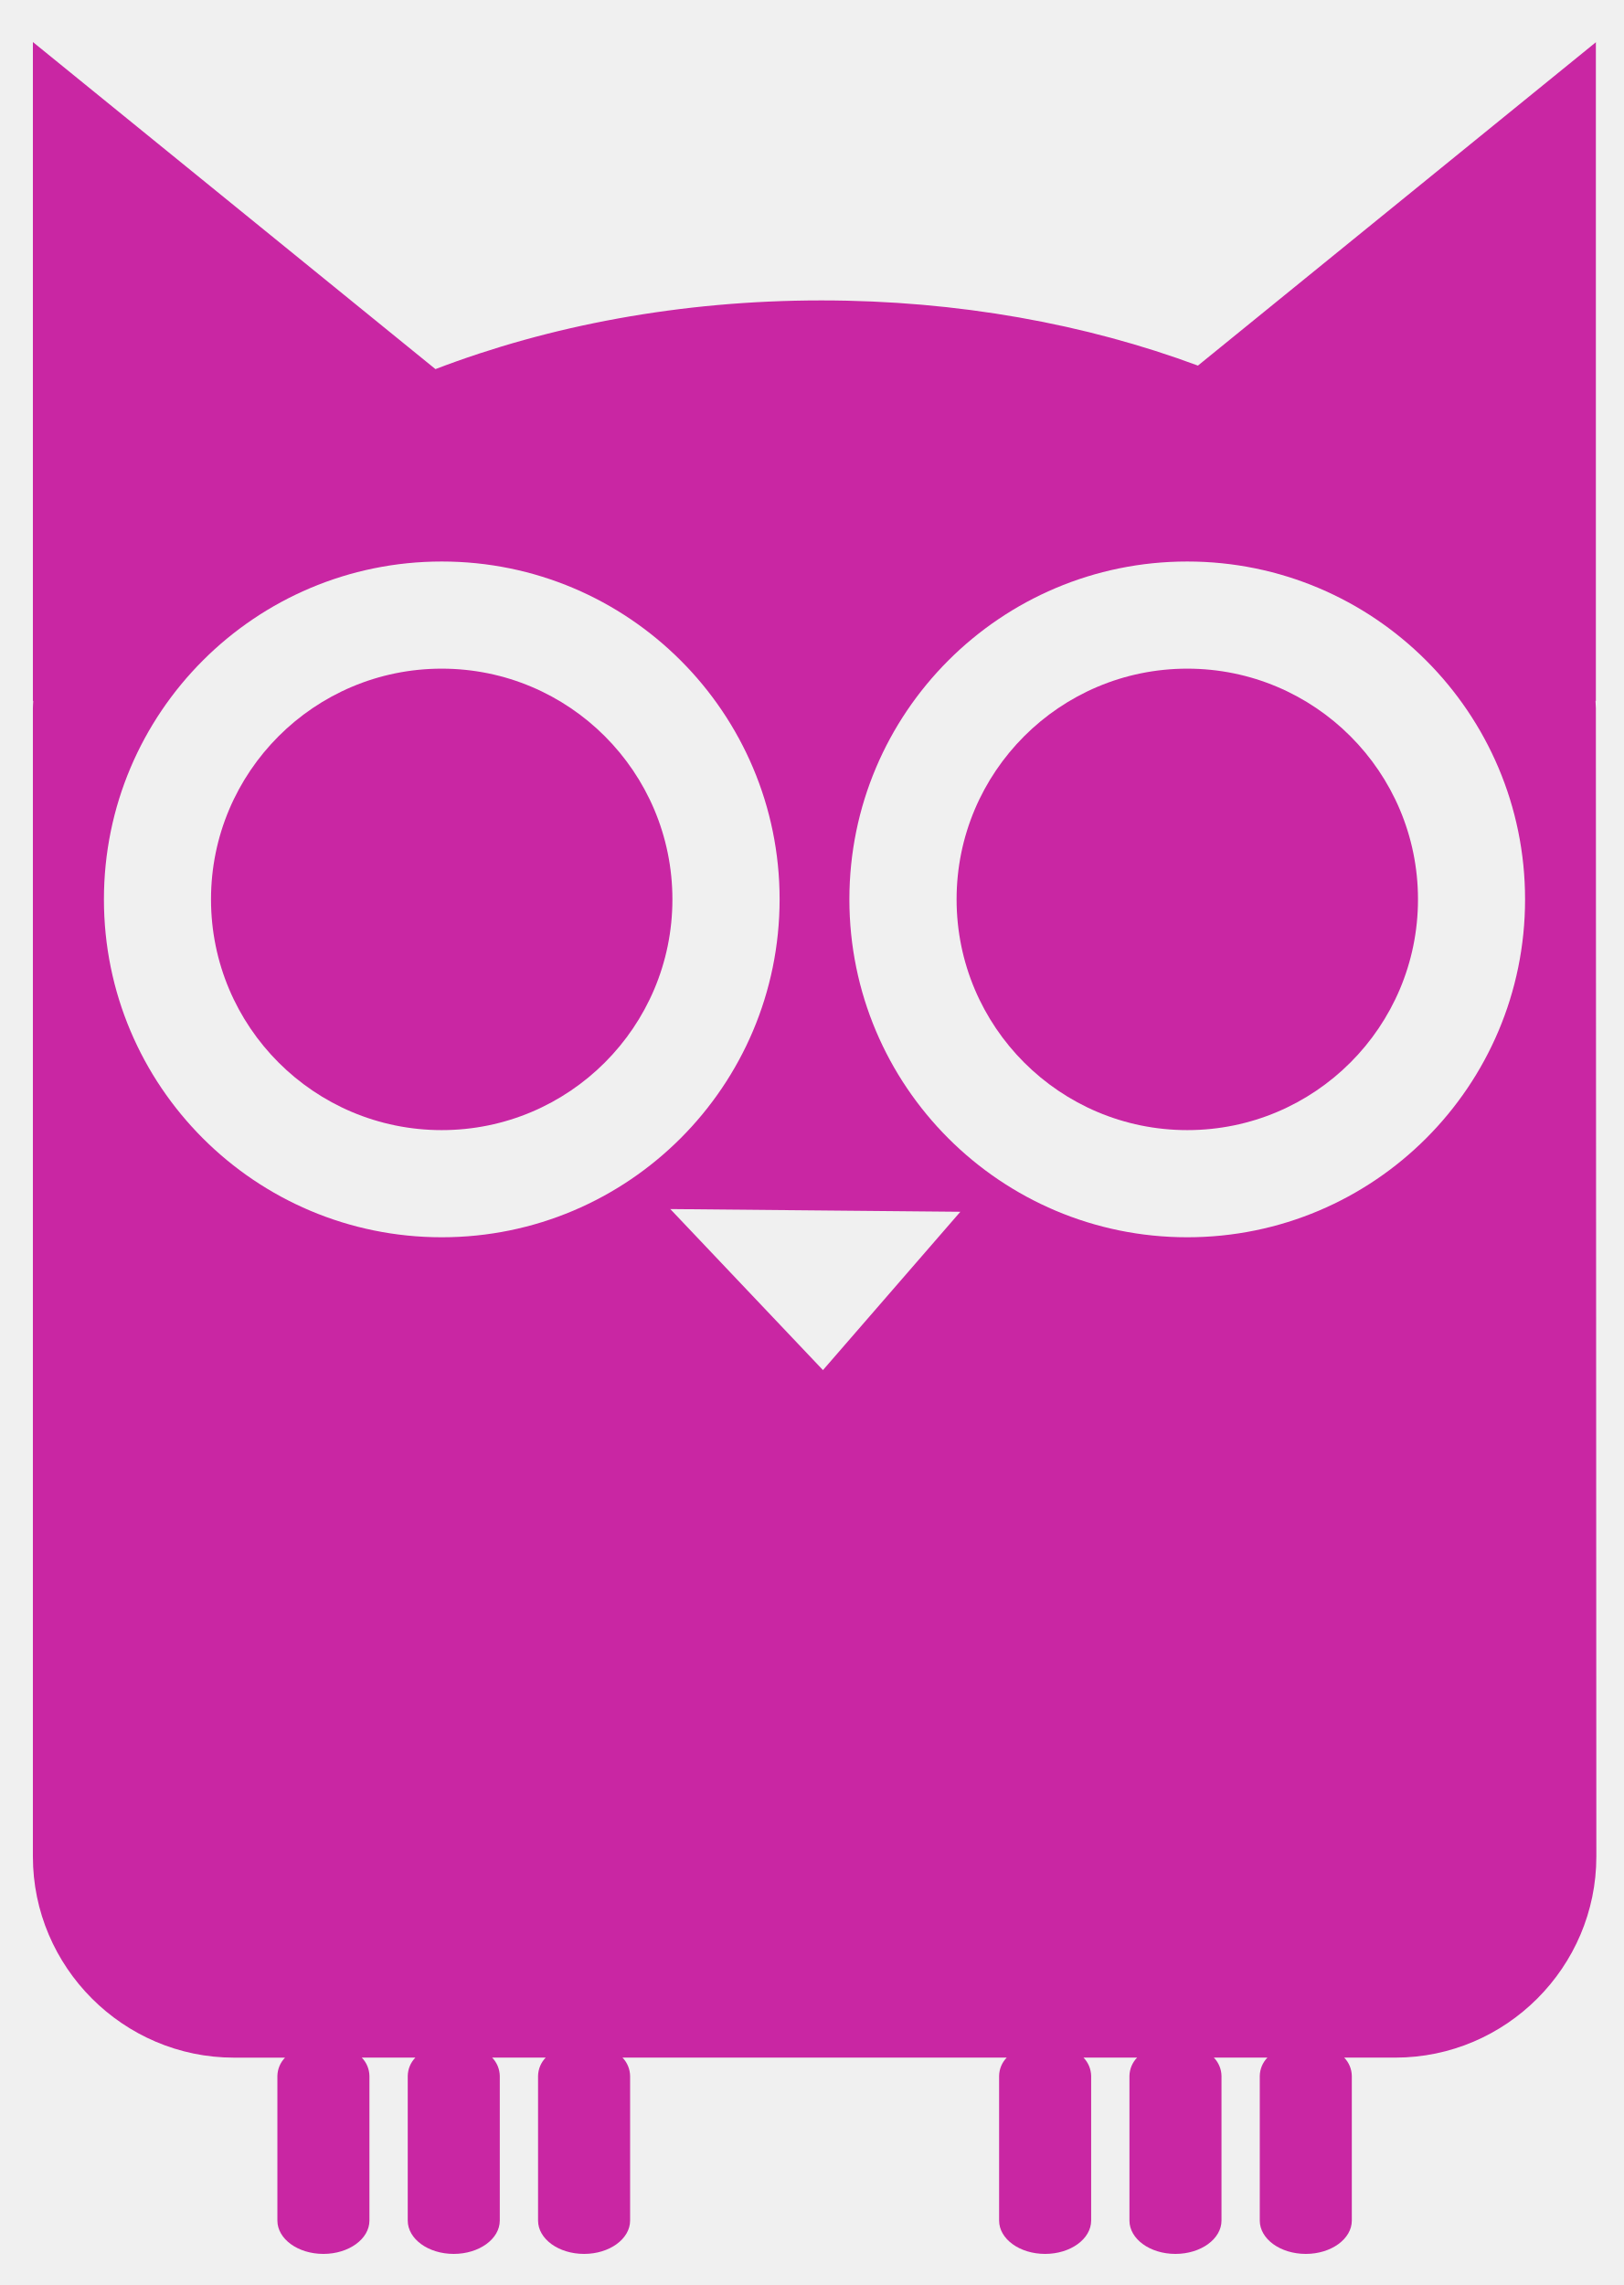
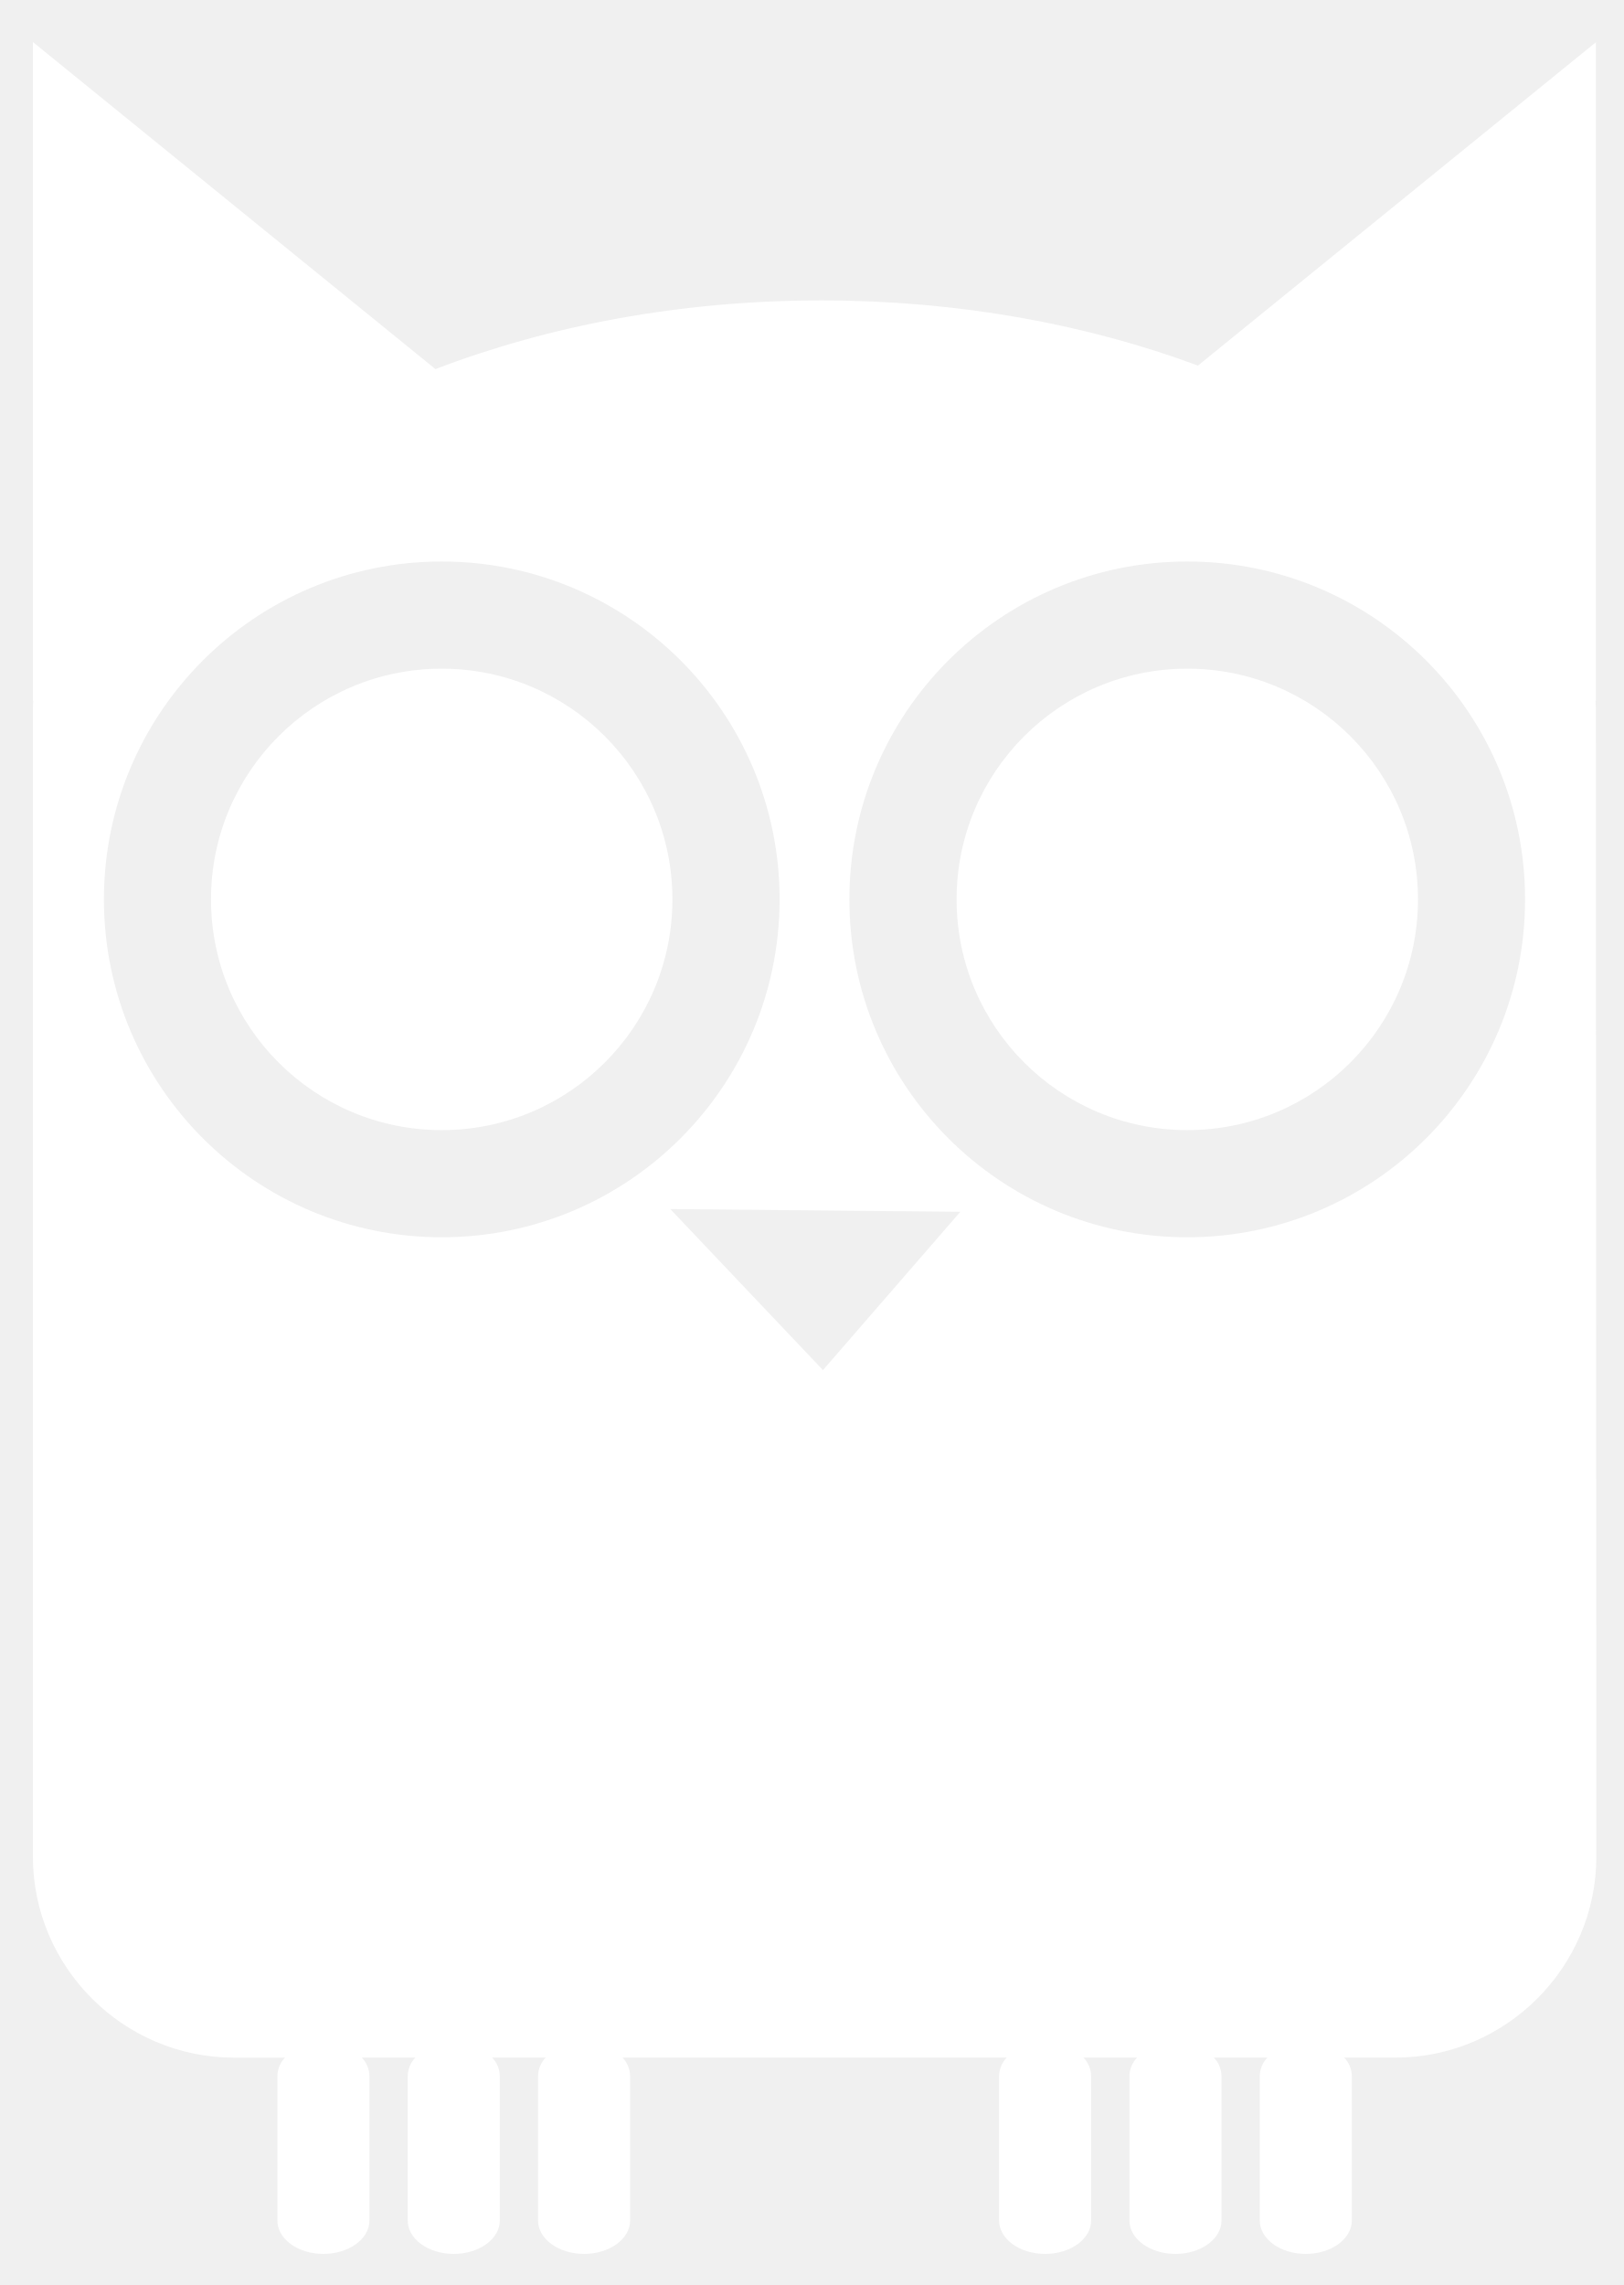
<svg xmlns="http://www.w3.org/2000/svg" version="1.1" xlink="http://www.w3.org/1999/xlink" width="100%" height="100%" viewBox="23 13 54 76">
-   <g fill="#c926a3">
+   <g fill="#FFFFFF">
    <path d="M76.094 14.398L62.848 25.16c-3.71-1.379-7.98-2.168-12.527-2.168-4.676 0-9.055.836-12.836 2.285L24.094 14.398v21.918l.012-.008c-.004.086-.012.164-.012.25V74.75c0 3.68 3.012 6.688 6.687 6.688h1.7a.9.9 0 0 0-.254.61v4.808c0 .613.683 1.11 1.531 1.11.844 0 1.531-.497 1.531-1.11v-4.809a.9.9 0 0 0-.254-.61h1.781a.9.9 0 0 0-.253.61v4.809c0 .613.683 1.11 1.53 1.11.845 0 1.532-.497 1.532-1.11v-4.809a.9.9 0 0 0-.254-.61h1.781a.9.9 0 0 0-.254.61v4.809c0 .613.684 1.11 1.532 1.11.843 0 1.53-.497 1.53-1.11v-4.809a.9.9 0 0 0-.253-.61h12.78a.9.9 0 0 0-.253.61v4.809c0 .613.684 1.11 1.531 1.11.844 0 1.531-.497 1.531-1.11v-4.809a.9.9 0 0 0-.254-.61h1.782a.9.9 0 0 0-.254.61v4.809c0 .613.683 1.11 1.53 1.11.845 0 1.532-.497 1.532-1.11v-4.809a.9.9 0 0 0-.254-.61h1.781a.9.9 0 0 0-.254.61v4.809c0 .613.684 1.11 1.532 1.11.843 0 1.53-.497 1.53-1.11v-4.809a.9.9 0 0 0-.253-.61h1.7c3.679 0 6.687-3.01 6.687-6.687l-.016-38.19c0-.087-.012-.169-.012-.255l.012.012V14.398zM55.938 53.316zm-10.641-.102l9.648.09-4.57 5.266zm-7.602.938c-6.207 0-11.238-5.031-11.238-11.238s5.032-11.238 11.238-11.238c6.207 0 11.238 5.031 11.238 11.238-.004 6.207-5.035 11.238-11.238 11.238zm24.797 0c-6.207 0-11.238-5.031-11.238-11.238s5.032-11.238 11.238-11.238c6.207 0 11.238 5.031 11.238 11.238S68.7 54.152 62.492 54.152z" />
    <path d="M45.367 42.914a7.674 7.674 0 1 1-15.348 0 7.674 7.674 0 1 1 15.348 0m24.801 0a7.674 7.674 0 1 1-15.348 0 7.674 7.674 0 1 1 15.348 0" />
  </g>
</svg>
